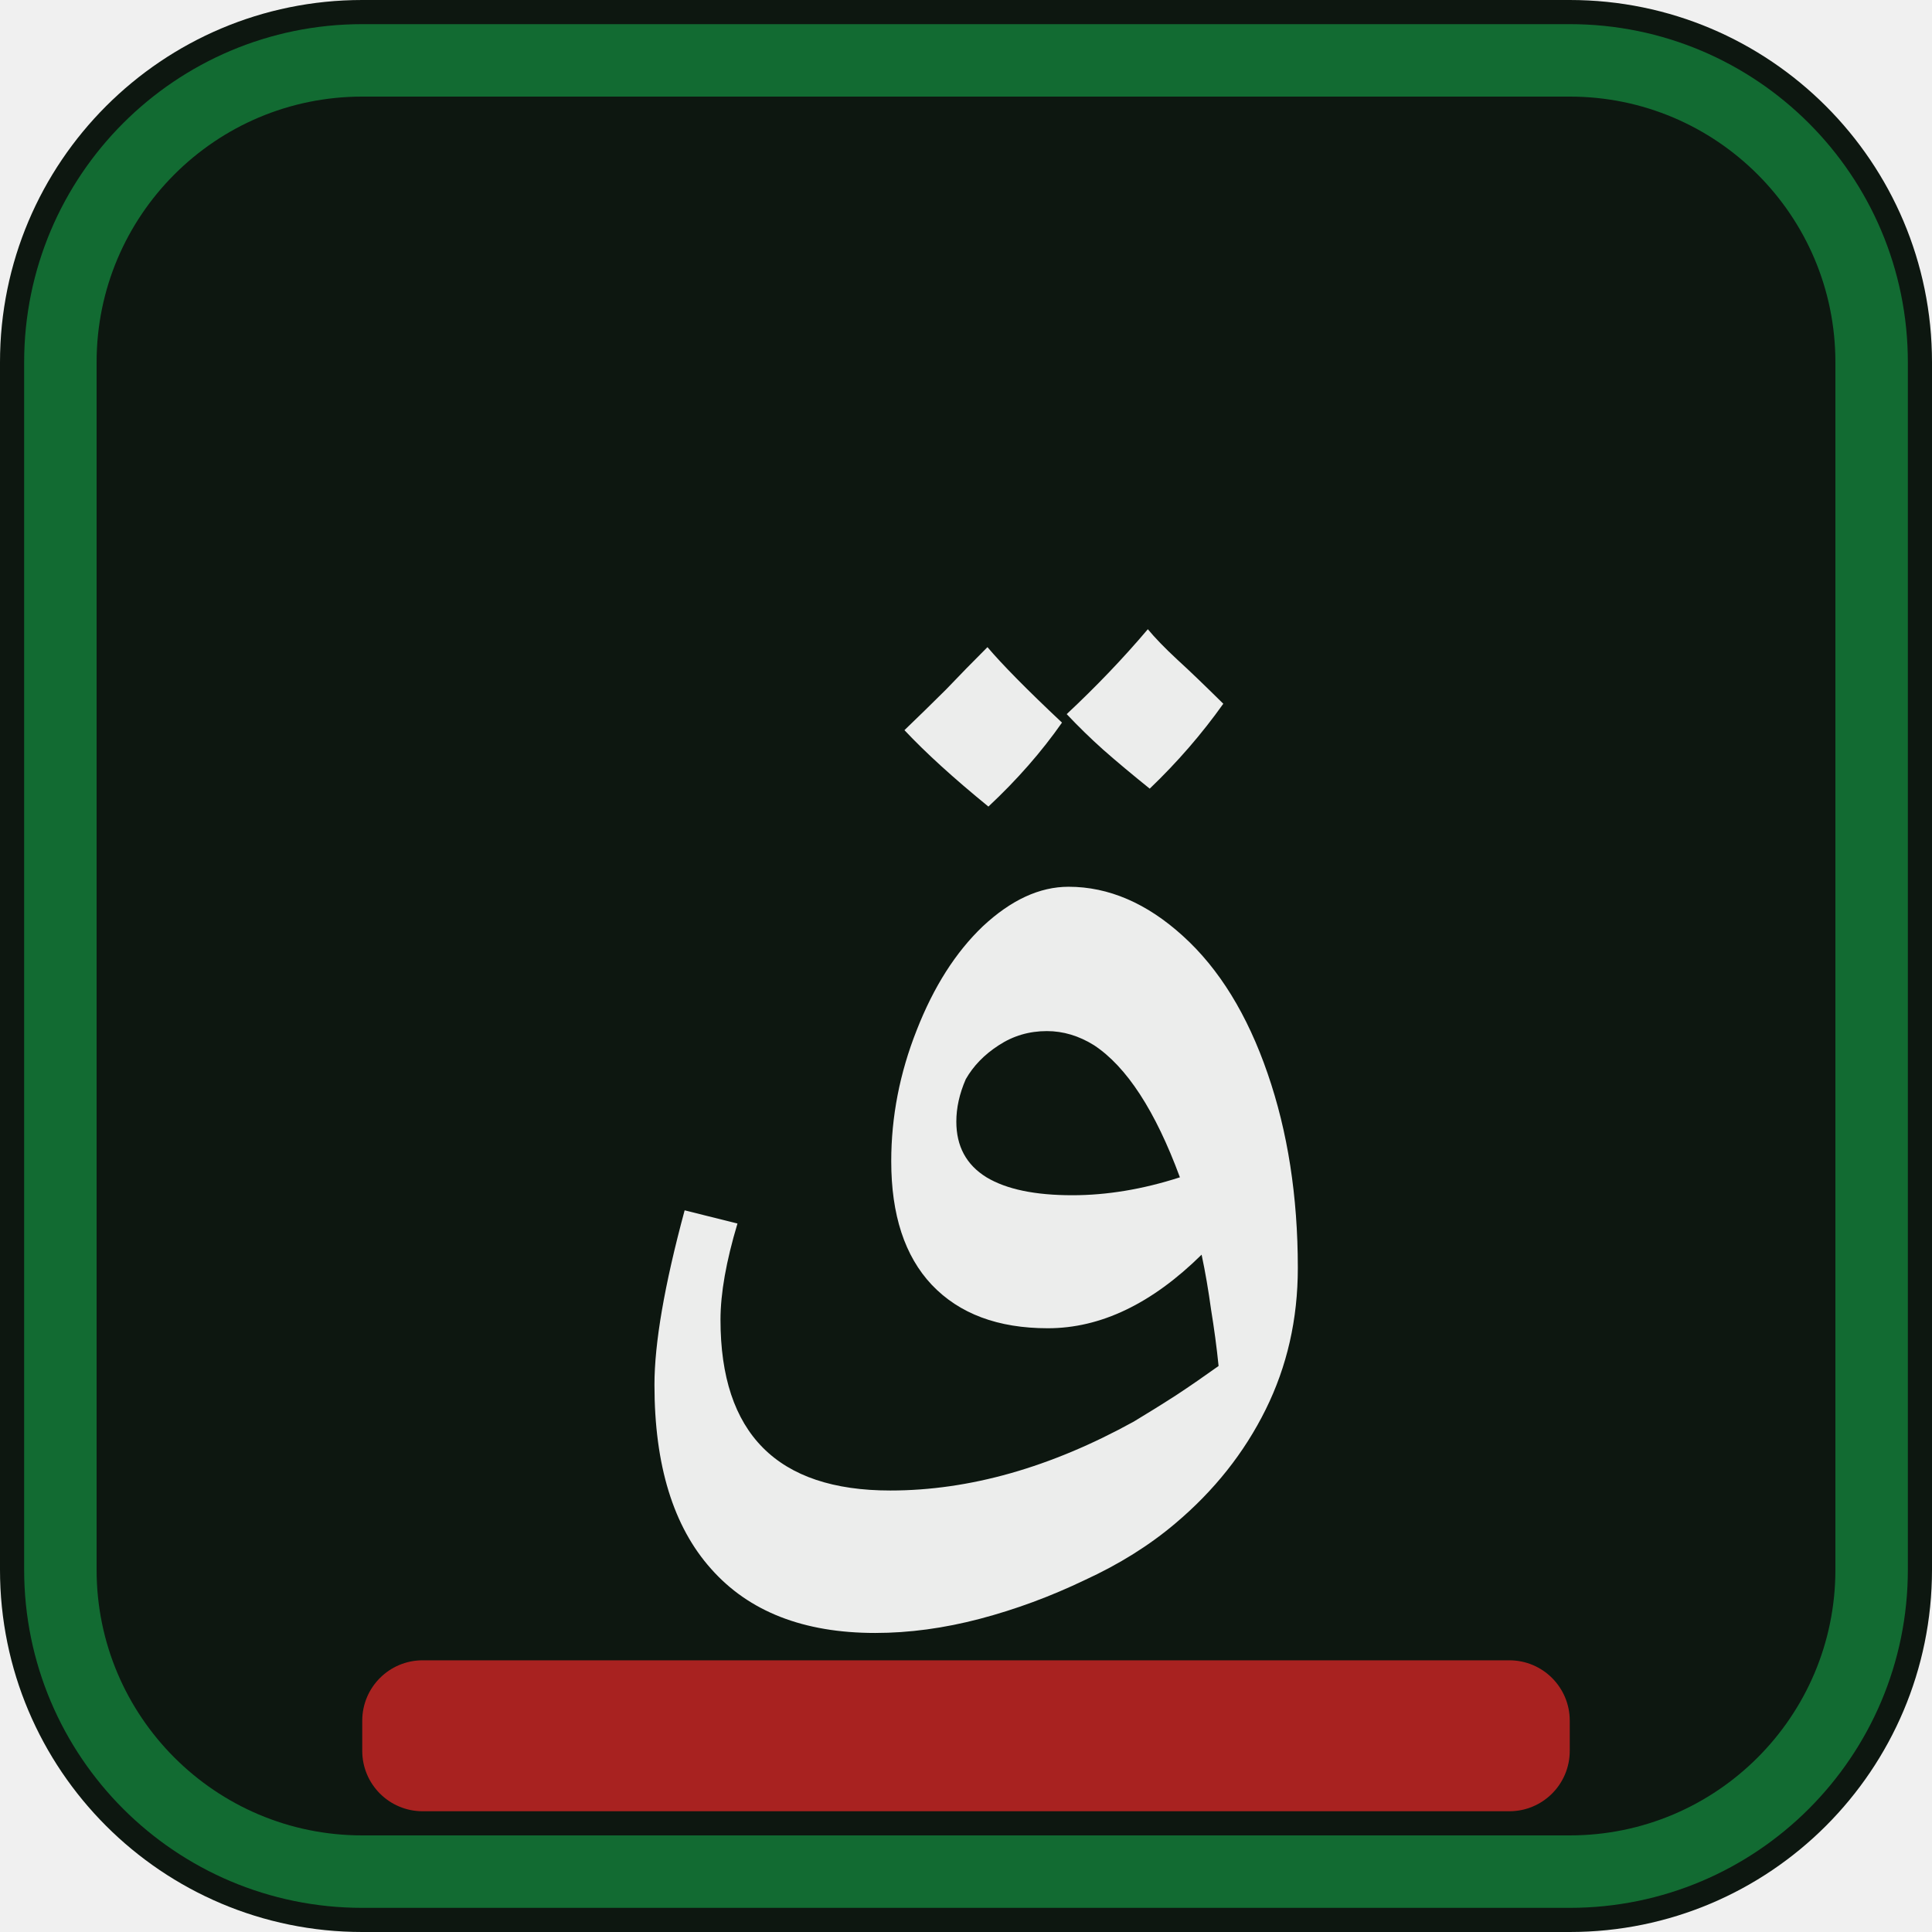
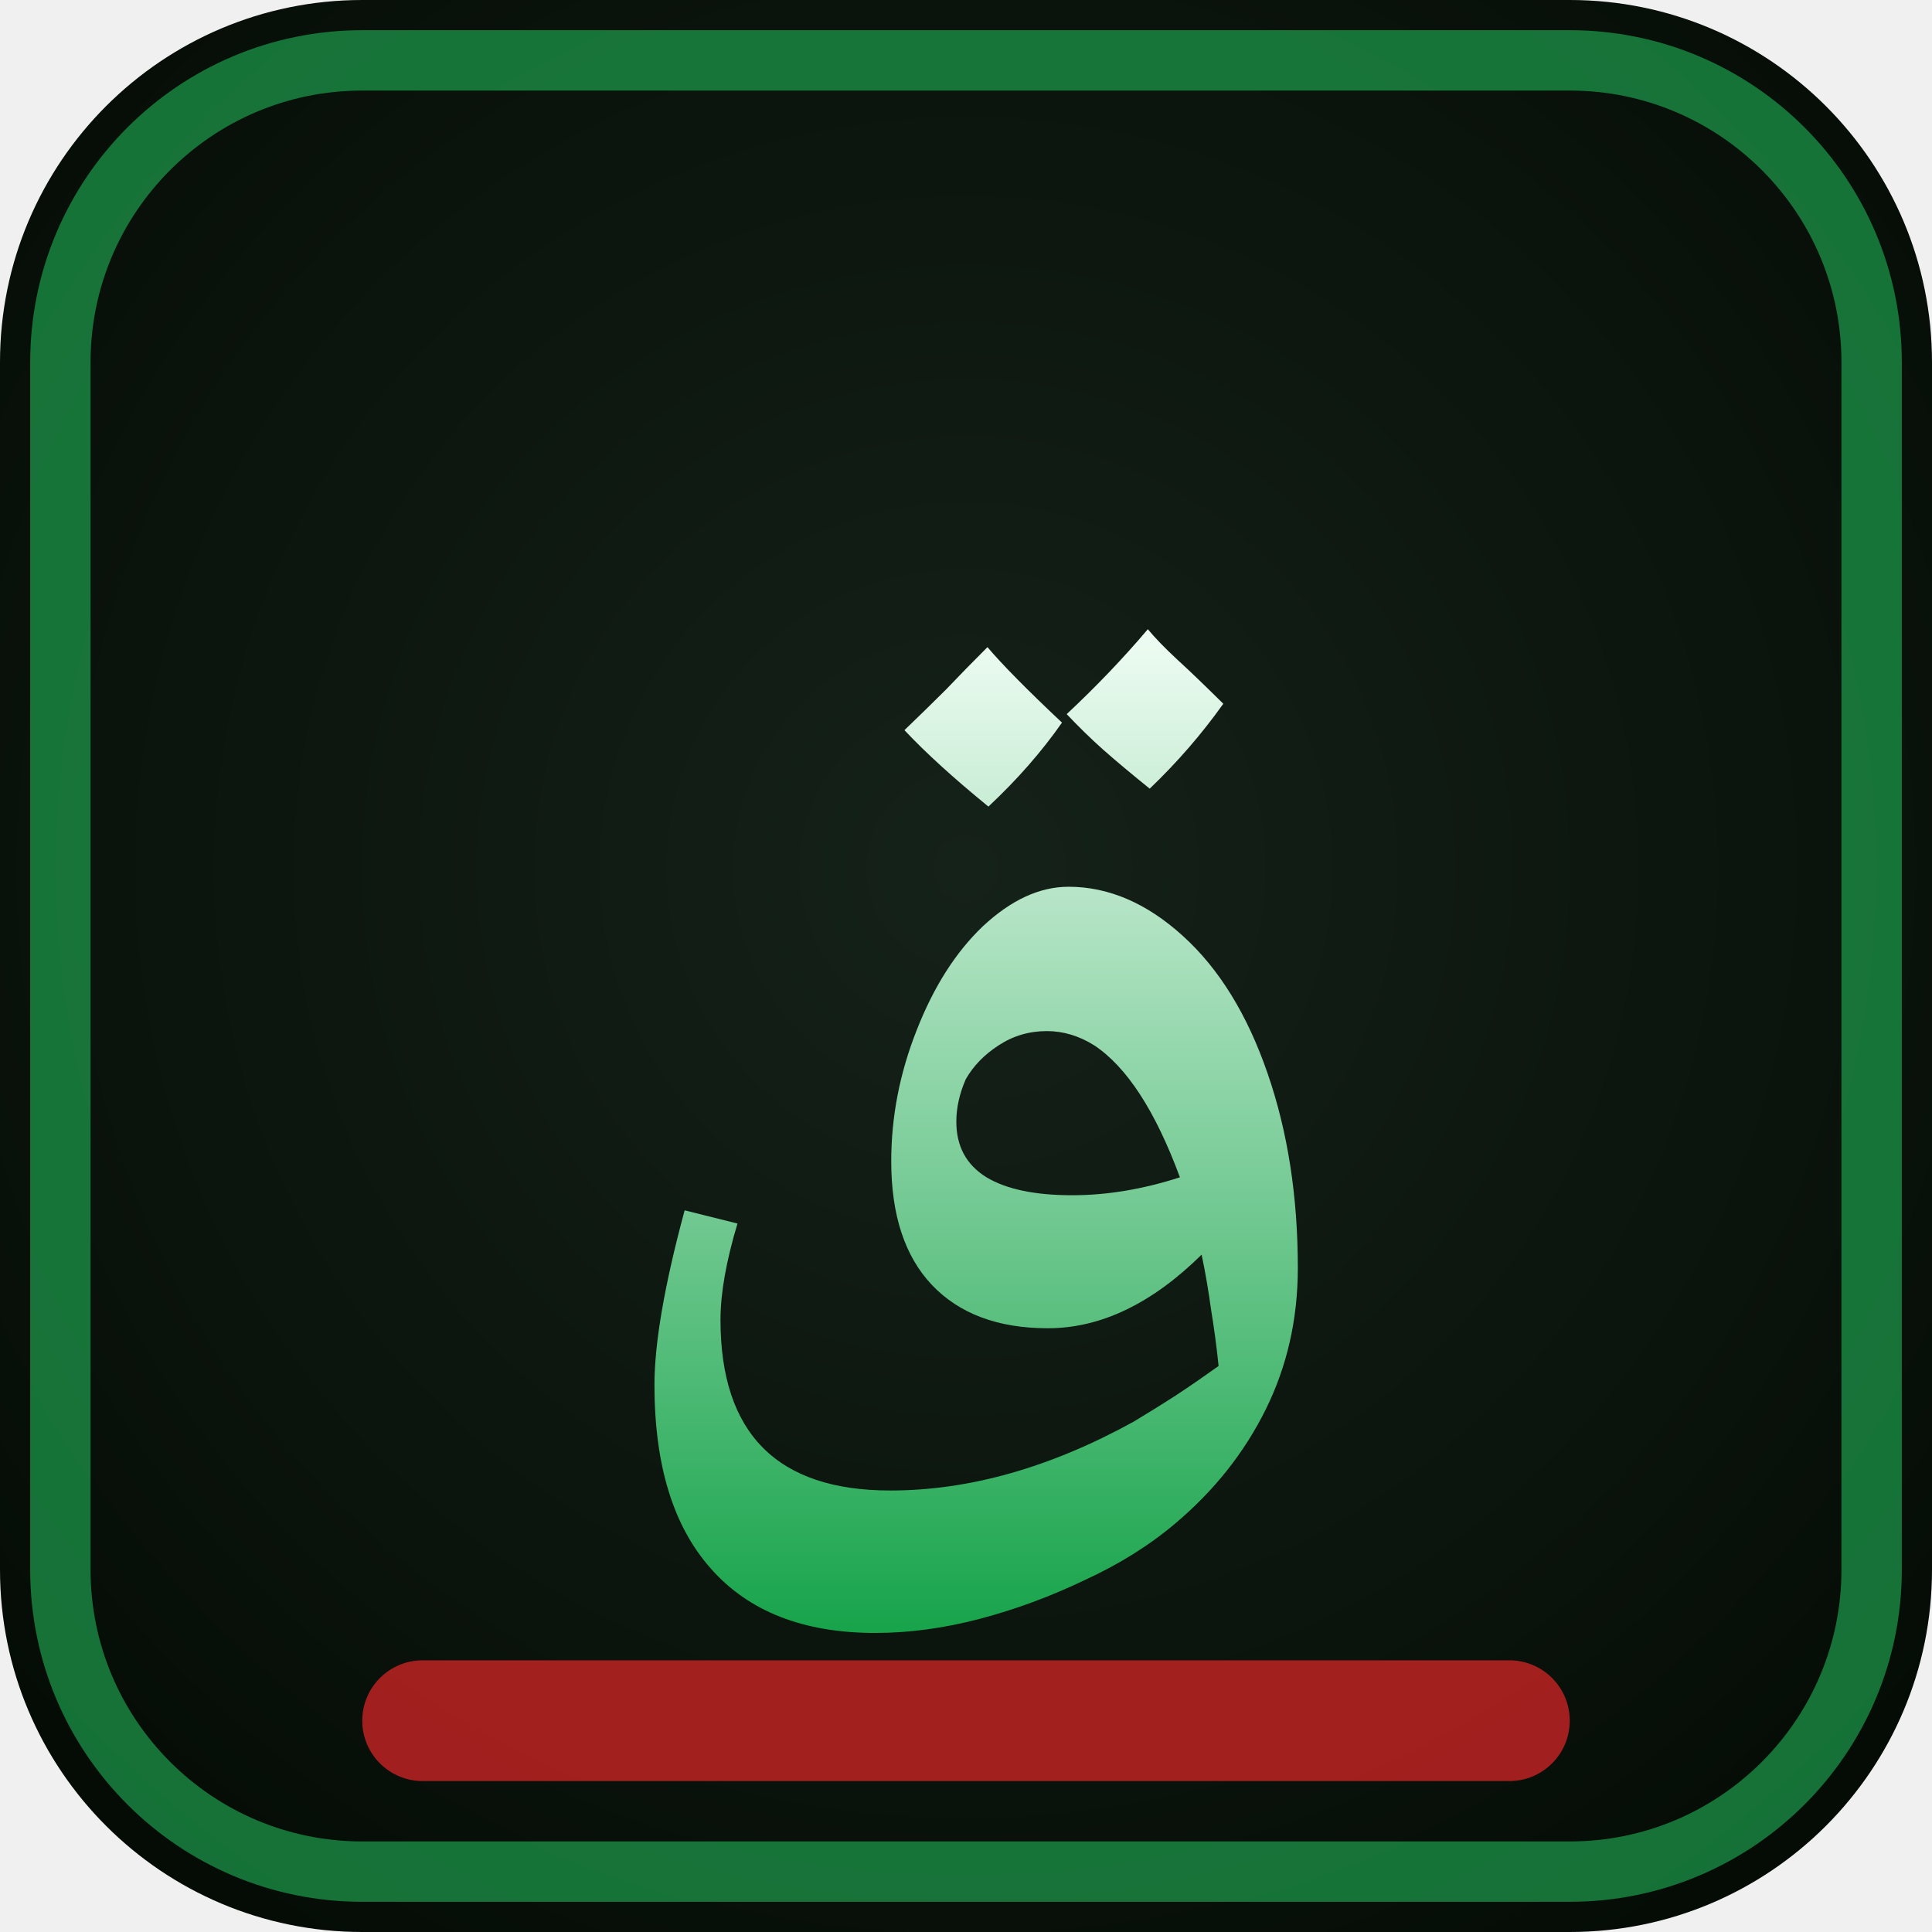
<svg xmlns="http://www.w3.org/2000/svg" viewBox="0 0 32 32" width="32" height="32">
-   <rect width="32" height="32" rx="6" fill="#0d1710" />
-   <rect x="1" y="1" width="30" height="30" rx="5" fill="none" stroke="#16a34a" stroke-width="1.2" opacity="0.60" />
-   <text x="16" y="22" font-family="'Noto Naskh Arabic','Amiri','Scheherazade New','Traditional Arabic',serif" font-size="20" font-weight="700" text-anchor="middle" fill="white" opacity="0.92" xml:lang="ar">ق</text>
-   <rect x="6" y="27.5" width="20" height="2.5" rx="1" fill="#dc2626" opacity="0.75" />
+   <defs>
+     <radialGradient id="bg" cx="0.5" cy="0.45" r="0.65">
+       <stop offset="0%" stop-color="#152219" />
+       <stop offset="100%" stop-color="#050c06" />
+     </radialGradient>
+     <linearGradient id="qg" x1="0" y1="0" x2="0" y2="1">
+       <stop offset="0%" stop-color="#f0fdf4" />
+       <stop offset="100%" stop-color="#16a34a" />
+     </linearGradient>
+   </defs>
+   <rect width="32" height="32" rx="6" fill="url(#bg)" />
+   <rect x="1" y="1" width="30" height="30" rx="5" fill="none" stroke="#22c55e" stroke-width="1" opacity="0.55" />
+   <text x="16" y="22" font-family="'Noto Naskh Arabic','Amiri','Scheherazade New','Traditional Arabic',serif" font-size="20" font-weight="700" text-anchor="middle" fill="url(#qg)" xml:lang="ar">ق</text>
+   <rect x="6" y="27.5" width="20" height="2" rx="1" fill="#dc2626" opacity="0.72" />
</svg>
